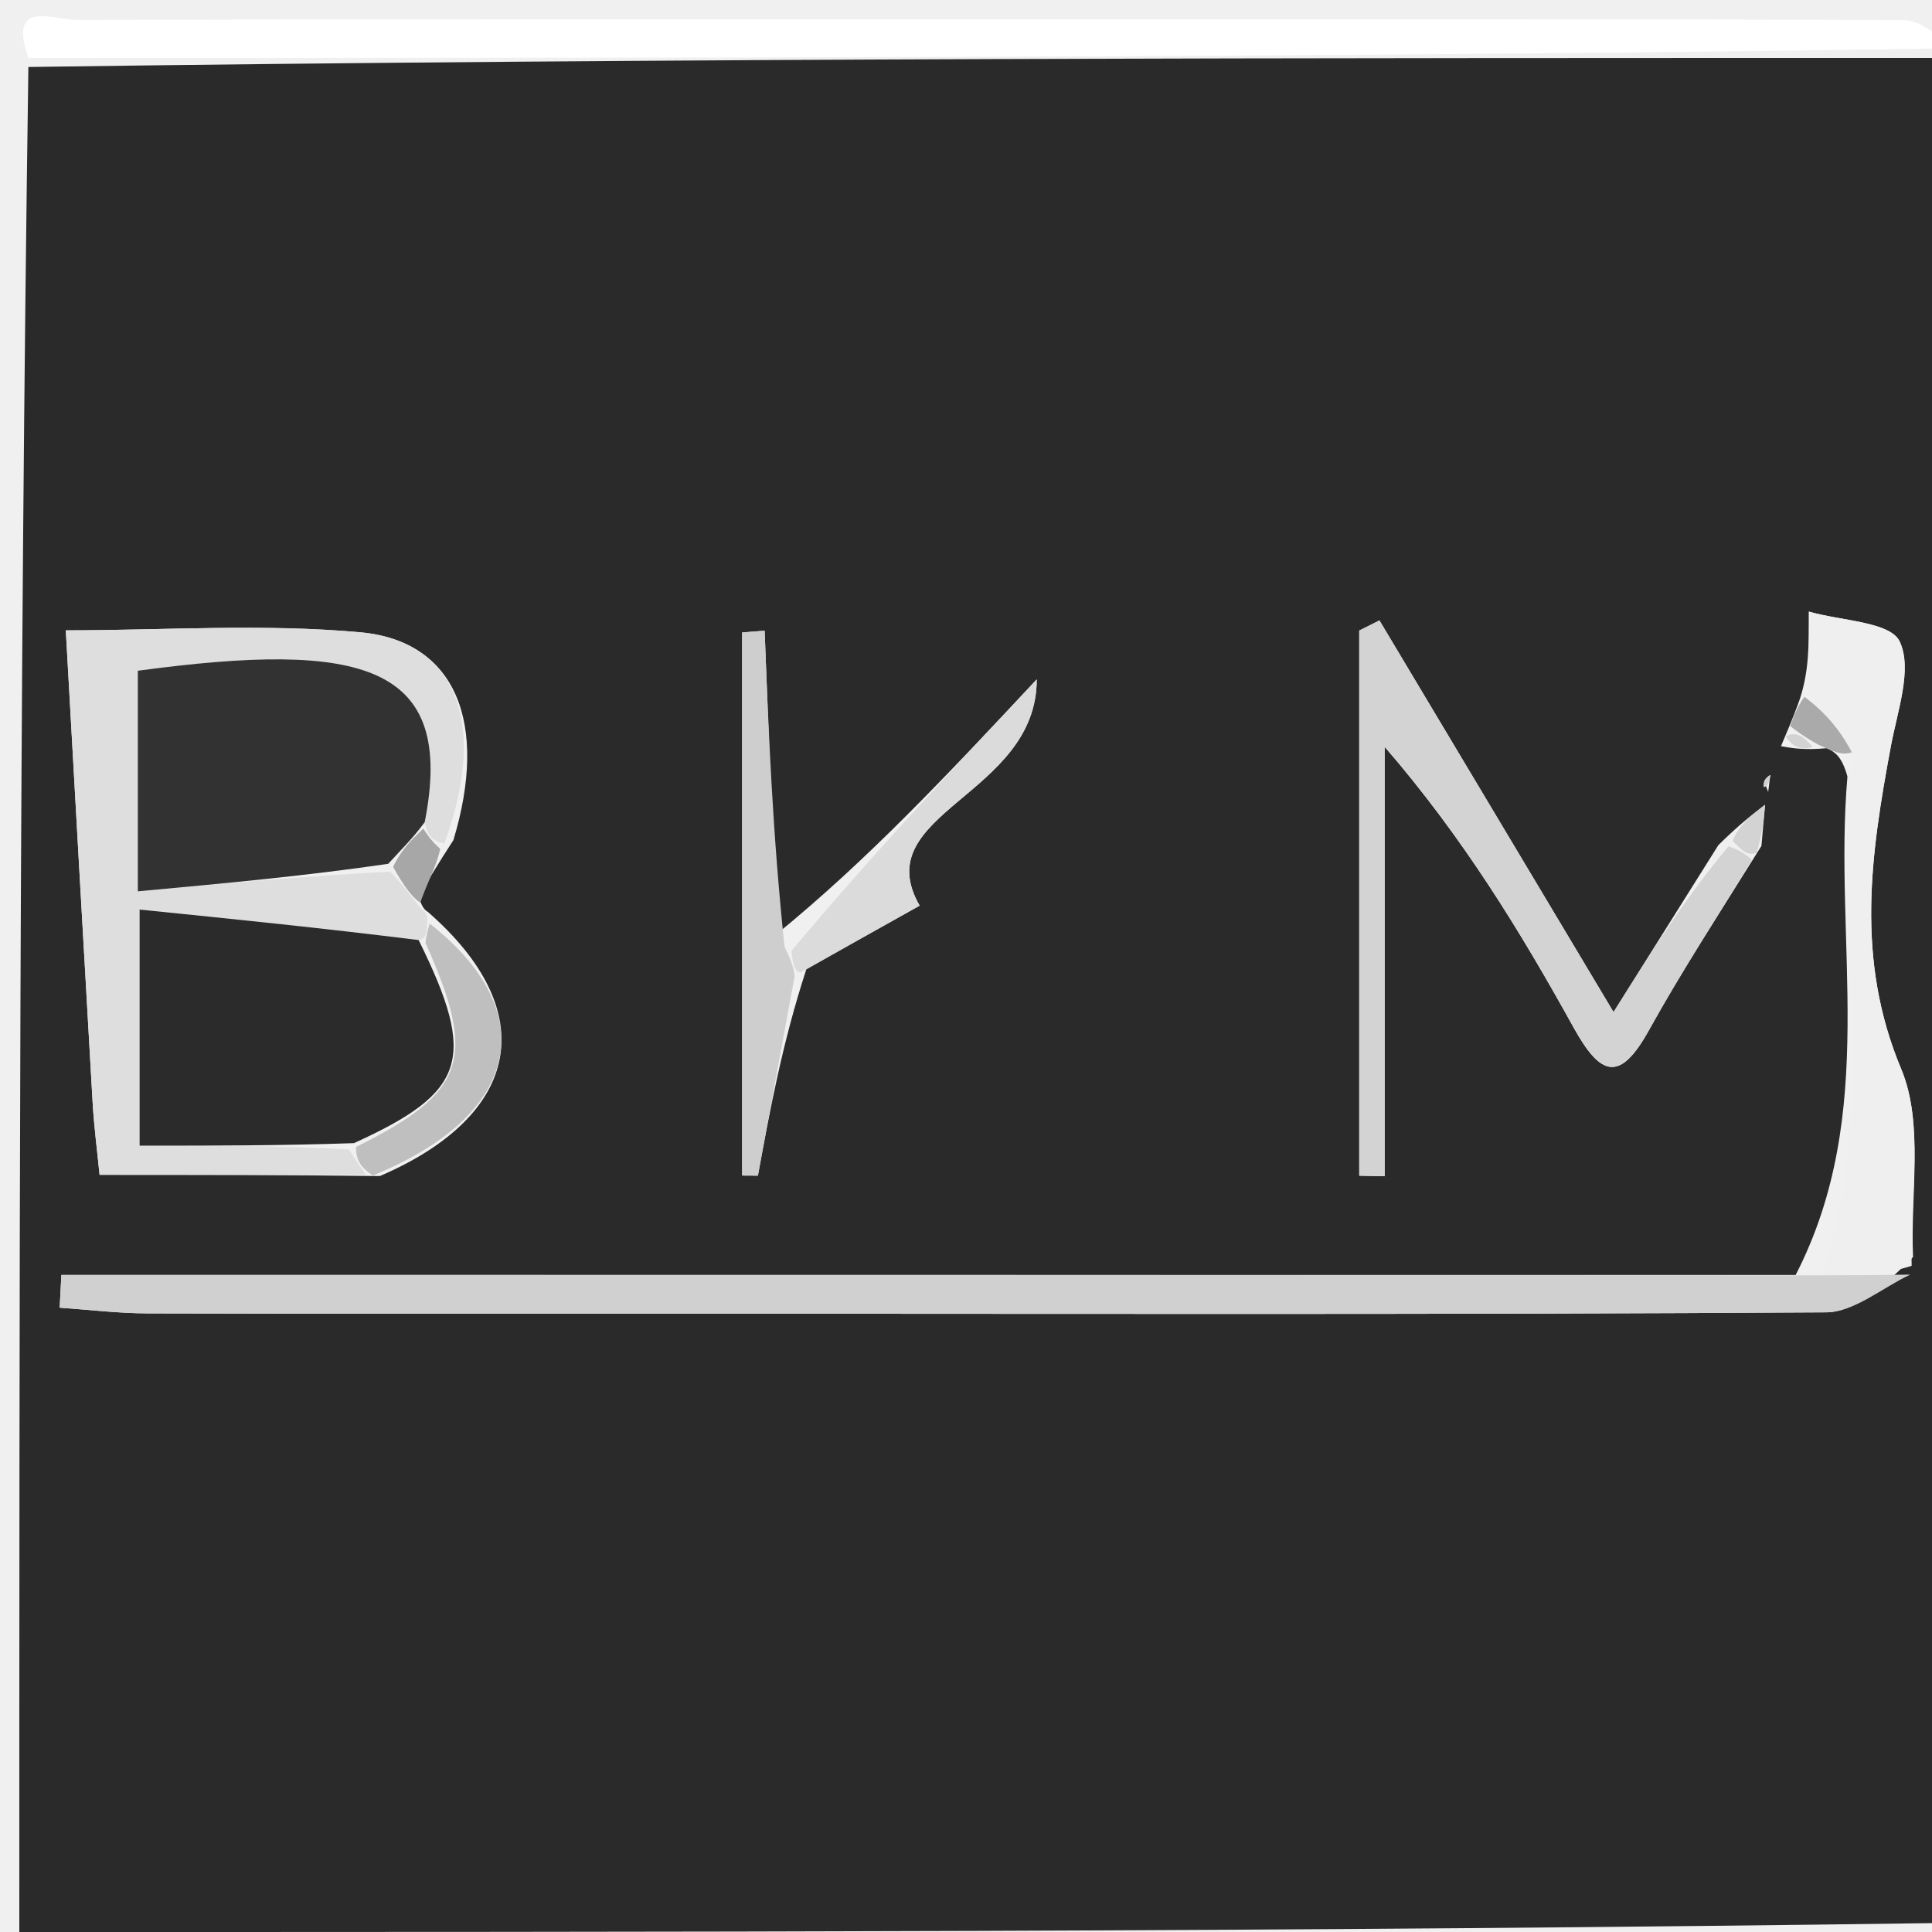
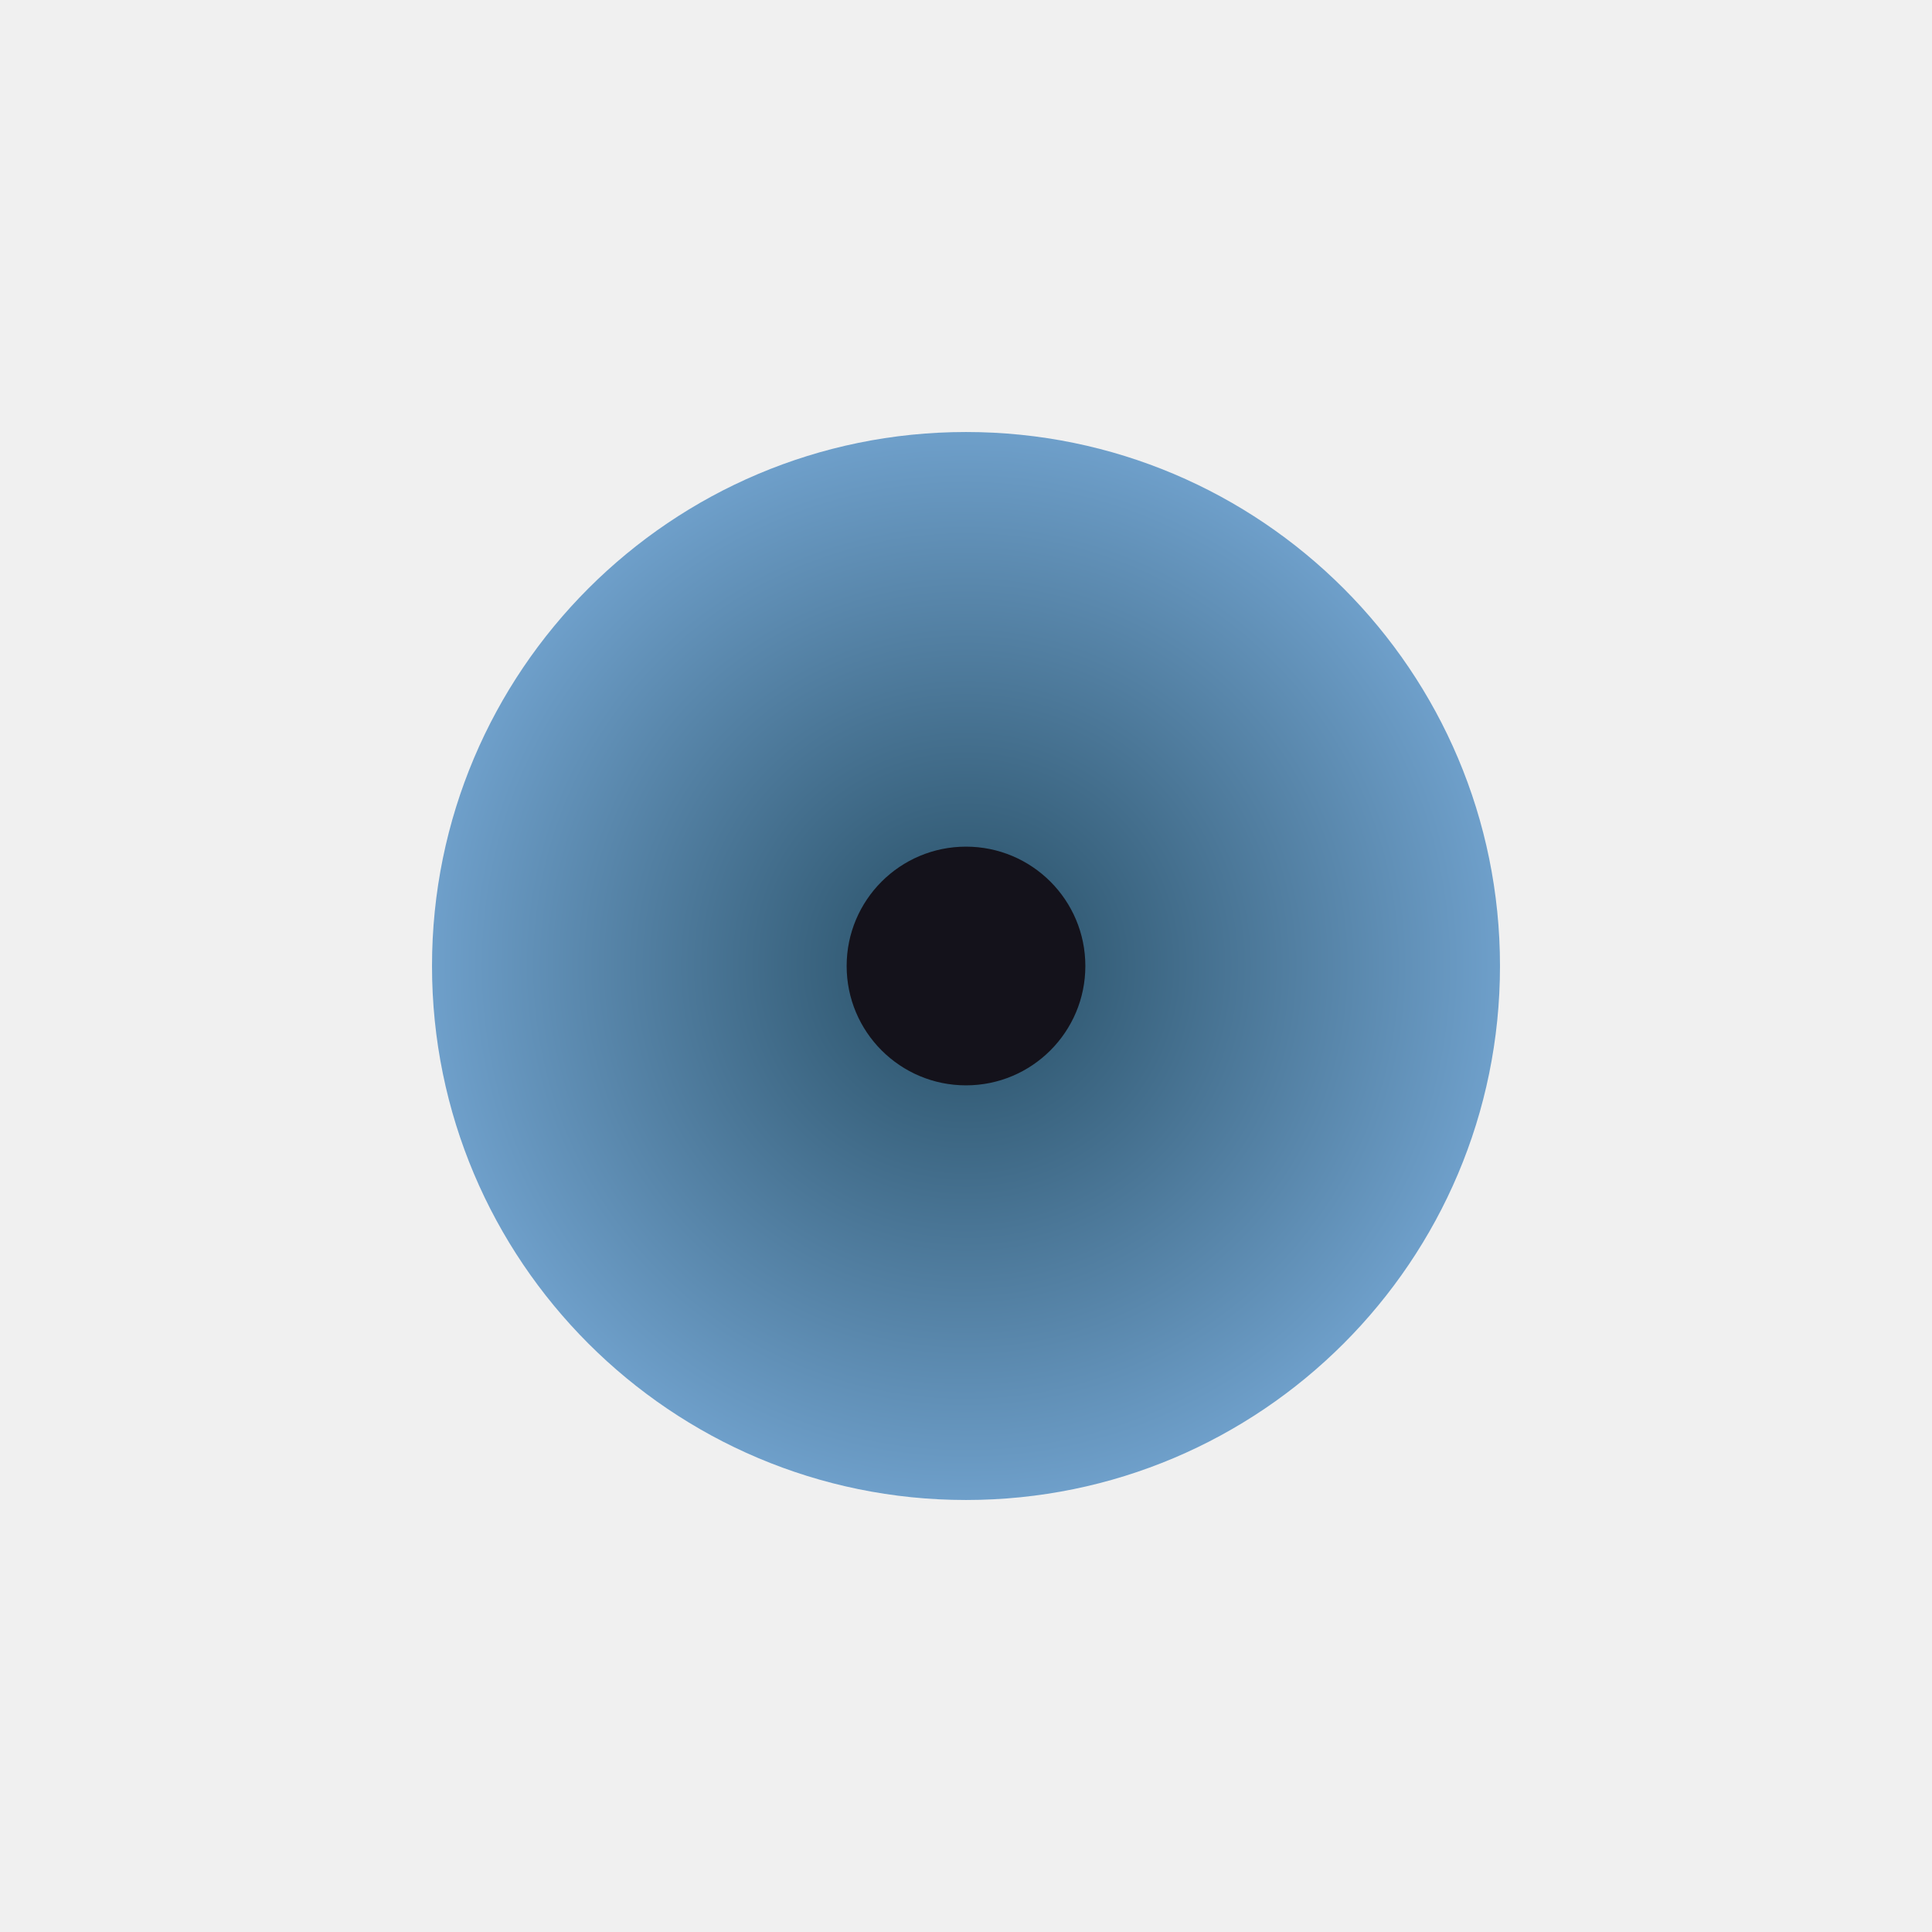
- <svg xmlns="http://www.w3.org/2000/svg" version="1.1" id="Layer_1" x="0px" y="0px" width="100%" viewBox="0 0 100 100" enable-background="new 0 0 100 100" xml:space="preserve">
-   <path fill="#2A2A2A" opacity="1" stroke="none" d=" M101,3   C101,35.021 101,67.042 100.531,99.533   C67.042,100.002 34.021,100.001 1,100   C1,67.979 1,35.958 1.469,3.467   C34.958,2.998 67.979,2.999 101,3  M94.566,38.727   C94.945,38.918 95.323,39.108 95.623,40.195   C94.879,48.774 97.276,57.568 92.943,65.992   C63.021,65.992 33.099,65.992 3.177,65.992   C3.147,66.557 3.118,67.121 3.088,67.686   C4.601,67.789 6.113,67.977 7.627,67.981   C17.115,68.008 26.603,67.993 36.092,67.995   C55.568,68 75.044,68.051 94.519,67.926   C95.975,67.917 97.422,66.654 99.019,65.064   C98.873,61.791 99.589,58.156 98.401,55.319   C96.022,49.636 96.83,44.221 97.873,38.615   C98.212,36.795 98.999,34.618 98.325,33.2   C97.839,32.176 95.277,32.138 93.628,31.656   C93.628,33.489 93.628,34.725 93.164,36.167   C92.996,36.638 92.828,37.109 92.183,38.623   C92.777,38.728 93.371,38.833 94.566,38.727  M41.74,50.155   C43.542,49.147 45.344,48.138 47.6,46.876   C44.832,42.054 53.656,41.215 53.662,35.165   C48.936,40.209 44.92,44.495 40.191,48.355   C39.986,43.119 39.782,37.882 39.577,32.645   C39.189,32.675 38.801,32.706 38.413,32.736   C38.413,42.106 38.413,51.476 38.413,60.846   C38.685,60.847 38.957,60.849 39.229,60.851   C39.862,57.413 40.496,53.974 41.74,50.155  M88.942,43.744   C87.22,46.486 85.498,49.228 83.516,52.384   C79.247,45.241 75.324,38.677 71.4,32.113   C71.052,32.287 70.703,32.462 70.354,32.637   C70.354,42.042 70.354,51.448 70.354,60.854   C70.793,60.863 71.231,60.872 71.669,60.881   C71.669,53.472 71.669,46.063 71.669,38.654   C75.709,43.322 78.688,48.196 81.452,53.189   C82.855,55.723 83.846,56.037 85.354,53.315   C87.015,50.318 88.892,47.44 91.171,43.786   C91.234,43.075 91.297,42.365 91.36,41.654   C90.692,42.165 90.023,42.676 88.942,43.744  M23.468,43.486   C25.295,37.431 23.605,33.178 18.65,32.728   C13.604,32.27 8.484,32.627 3.406,32.627   C3.859,40.641 4.318,48.875 4.797,57.107   C4.87,58.358 5.036,59.603 5.154,60.809   C10.005,60.809 14.472,60.809 19.662,60.873   C26.981,57.722 28.065,52.362 22.144,47.198   C22.144,47.198 21.807,47.06 21.696,46.379   C22.147,45.599 22.599,44.82 23.468,43.486  M91.521,40.992   C91.557,40.698 91.594,40.404 91.63,40.11   C91.437,40.238 91.243,40.366 91.521,40.992  z" />
-   <path fill="#FFFFFF" opacity="1" stroke="none" d=" M101,2.5   C67.979,2.999 34.958,2.998 1.469,2.999   C0.388,-0.085 2.73,1.038 4,1.034   C21.167,0.983 38.333,1 55.5,1   C69.833,1 84.167,0.983 98.5,1.043   C99.335,1.046 100.167,1.667 101,2.5  z" />
-   <path fill="#FFFFFF" opacity="1" stroke="none" d=" M1,100.5   C34.021,100.001 67.042,100.002 100.531,100.001   C99.675,100.333 98.35,100.955 97.025,100.958   C65.016,101.012 33.008,101 1,100.5  z" />
-   <path fill="#D0D0D0" opacity="1" stroke="none" d=" M98.874,65.974   C97.422,66.654 95.975,67.917 94.519,67.926   C75.044,68.051 55.568,68 36.092,67.995   C26.603,67.993 17.115,68.008 7.627,67.981   C6.113,67.977 4.601,67.789 3.088,67.686   C3.118,67.121 3.147,66.557 3.177,65.992   C33.099,65.992 63.021,65.992 93.82,66.011   C96.089,66.011 97.482,65.992 98.874,65.974  z" />
-   <path fill="#DEDEDE" opacity="1" stroke="none" d=" M18.938,60.809   C14.472,60.809 10.005,60.809 5.154,60.809   C5.036,59.603 4.87,58.358 4.797,57.107   C4.318,48.875 3.859,40.641 3.406,32.627   C8.484,32.627 13.604,32.27 18.65,32.728   C23.605,33.178 25.295,37.431 22.996,43.659   C22.318,43.518 22.113,43.204 21.984,42.554   C23.593,34.381 18.796,33.144 7.134,34.717   C7.134,38.212 7.134,41.754 7.134,46.135   C11.569,45.728 15.758,45.343 20.198,45.118   C20.903,45.871 21.355,46.466 21.807,47.06   C21.807,47.06 22.144,47.198 22.124,47.66   C22.077,48.35 22.051,48.579 21.668,48.657   C16.66,48.035 12.009,47.563 7.226,47.079   C7.226,51.671 7.226,55.333 7.226,59.299   C11.057,59.299 14.505,59.299 18.061,59.498   C18.425,60.068 18.682,60.438 18.938,60.809  z" />
-   <path fill="#D3D3D3" opacity="1" stroke="none" d=" M90.675,44.51   C88.892,47.44 87.015,50.318 85.354,53.315   C83.846,56.037 82.855,55.723 81.452,53.189   C78.688,48.196 75.709,43.322 71.669,38.654   C71.669,46.063 71.669,53.472 71.669,60.881   C71.231,60.872 70.793,60.863 70.354,60.854   C70.354,51.448 70.354,42.042 70.354,32.637   C70.703,32.462 71.052,32.287 71.4,32.113   C75.324,38.677 79.247,45.241 83.516,52.384   C85.498,49.228 87.22,46.486 89.47,43.804   C90.224,44.08 90.449,44.295 90.675,44.51  z" />
-   <path fill="#CECECE" opacity="1" stroke="none" d=" M41.129,50.536   C40.496,53.974 39.862,57.413 39.229,60.851   C38.957,60.849 38.685,60.847 38.413,60.846   C38.413,51.476 38.413,42.106 38.413,32.736   C38.801,32.706 39.189,32.675 39.577,32.645   C39.782,37.882 39.986,43.119 40.608,49.006   C41.059,49.95 41.094,50.243 41.129,50.536  z" />
-   <path fill="#EFEFEF" opacity="1" stroke="none" d=" M98.946,65.519   C97.482,65.992 96.089,66.011 94.28,65.997   C97.276,57.568 94.879,48.774 95.809,39.389   C95.206,37.708 94.417,36.835 93.628,35.961   C93.628,34.725 93.628,33.489 93.628,31.656   C95.277,32.138 97.839,32.176 98.325,33.2   C98.999,34.618 98.212,36.795 97.873,38.615   C96.83,44.221 96.022,49.636 98.401,55.319   C99.589,58.156 98.873,61.791 98.946,65.519  z" />
-   <path fill="#DBDBDB" opacity="1" stroke="none" d=" M41.435,50.346   C41.094,50.243 41.059,49.95 40.964,49.219   C44.92,44.495 48.936,40.209 53.662,35.165   C53.656,41.215 44.832,42.054 47.6,46.876   C45.344,48.138 43.542,49.147 41.435,50.346  z" />
-   <path fill="#BFBFBF" opacity="1" stroke="none" d=" M19.3,60.841   C18.682,60.438 18.425,60.068 18.427,59.368   C24.139,56.526 24.703,54.798 22.025,48.808   C22.051,48.579 22.077,48.35 22.237,47.803   C28.065,52.362 26.981,57.722 19.3,60.841  z" />
-   <path fill="#AAAAAA" opacity="1" stroke="none" d=" M93.396,36.064   C94.417,36.835 95.206,37.708 95.849,38.94   C95.323,39.108 94.945,38.918 94.117,38.547   C93.332,38.104 92.996,37.842 92.66,37.58   C92.828,37.109 92.996,36.638 93.396,36.064  z" />
-   <path fill="#A7A7A7" opacity="1" stroke="none" d=" M21.908,42.889   C22.113,43.204 22.318,43.518 22.786,43.936   C22.599,44.82 22.147,45.599 21.752,46.72   C21.355,46.466 20.903,45.871 20.346,44.87   C20.797,43.938 21.352,43.414 21.908,42.889  z" />
-   <path fill="#D3D3D3" opacity="1" stroke="none" d=" M89.677,43.526   C90.023,42.676 90.692,42.165 91.36,41.654   C91.297,42.365 91.234,43.075 90.923,44.148   C90.449,44.295 90.224,44.08 89.677,43.526  z" />
-   <path fill="#D3D3D3" opacity="1" stroke="none" d=" M91.285,40.743   C91.243,40.366 91.437,40.238 91.63,40.11   C91.594,40.404 91.557,40.698 91.285,40.743  z" />
-   <path fill="#D3D3D3" opacity="1" stroke="none" d=" M92.422,38.101   C92.996,37.842 93.332,38.104 93.817,38.652   C93.371,38.833 92.777,38.728 92.422,38.101  z" />
-   <path fill="#2B2B2B" opacity="1" stroke="none" d=" M21.668,48.657   C24.703,54.798 24.139,56.526 18.319,59.169   C14.505,59.299 11.057,59.299 7.226,59.299   C7.226,55.333 7.226,51.671 7.226,47.079   C12.009,47.563 16.66,48.035 21.668,48.657  z" />
-   <path fill="#323232" opacity="1" stroke="none" d=" M21.984,42.554   C21.352,43.414 20.797,43.938 20.094,44.711   C15.758,45.343 11.569,45.728 7.134,46.135   C7.134,41.754 7.134,38.212 7.134,34.717   C18.796,33.144 23.593,34.381 21.984,42.554  z" />
+ <svg xmlns="http://www.w3.org/2000/svg" id="eNjJDiPUl2v1" viewBox="0 0 400 400" shape-rendering="geometricPrecision" text-rendering="geometricPrecision">
+   <defs>
+     <radialGradient id="eNjJDiPUl2v2-fill" cx="0" cy="0" r="0.5" spreadMethod="pad" gradientUnits="objectBoundingBox" gradientTransform="translate(0.5 0.5)">
+       <stop id="eNjJDiPUl2v2-fill-0" offset="1%" stop-color="#264d63" />
+       <stop id="eNjJDiPUl2v2-fill-1" offset="100%" stop-color="#6fa0cb" />
+     </radialGradient>
+   </defs>
+   <ellipse rx="110.557" ry="110.557" transform="translate(200 200)" fill="url(#eNjJDiPUl2v2-fill)" stroke-width="0" />
+   <ellipse rx="24.71" ry="24.71" transform="translate(200 200)" fill="#14121b" stroke-width="0" />
</svg>
